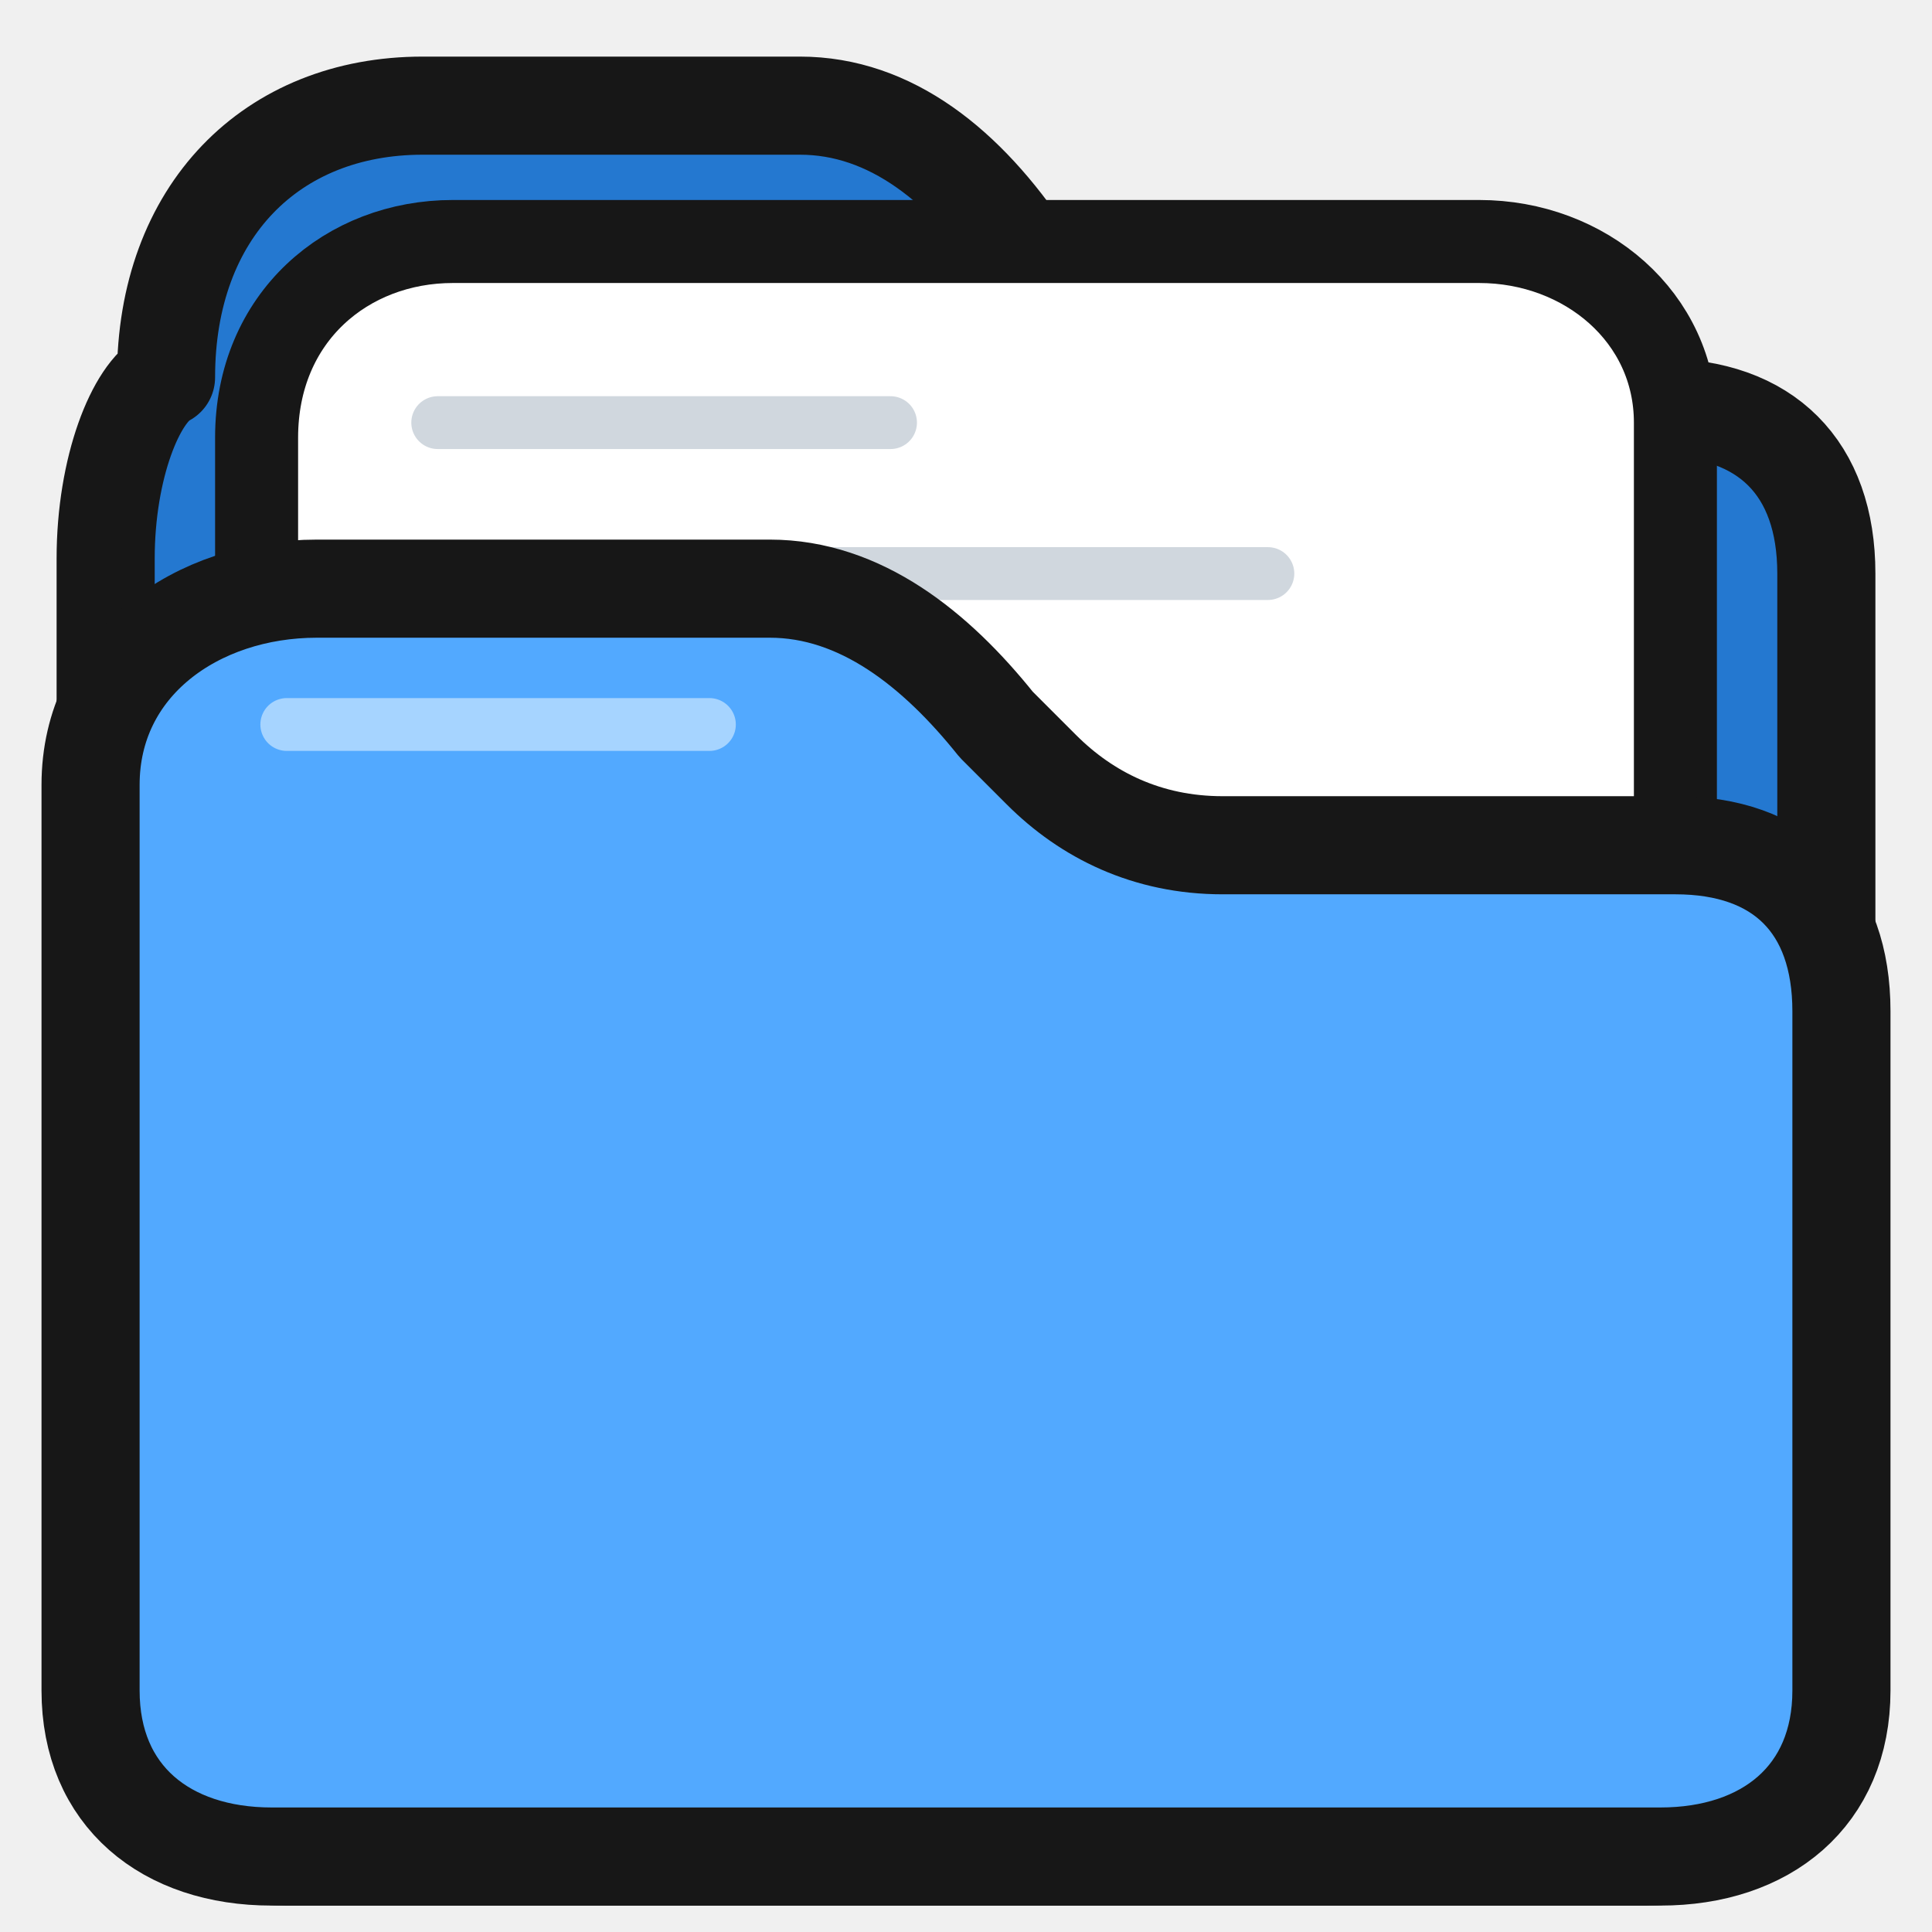
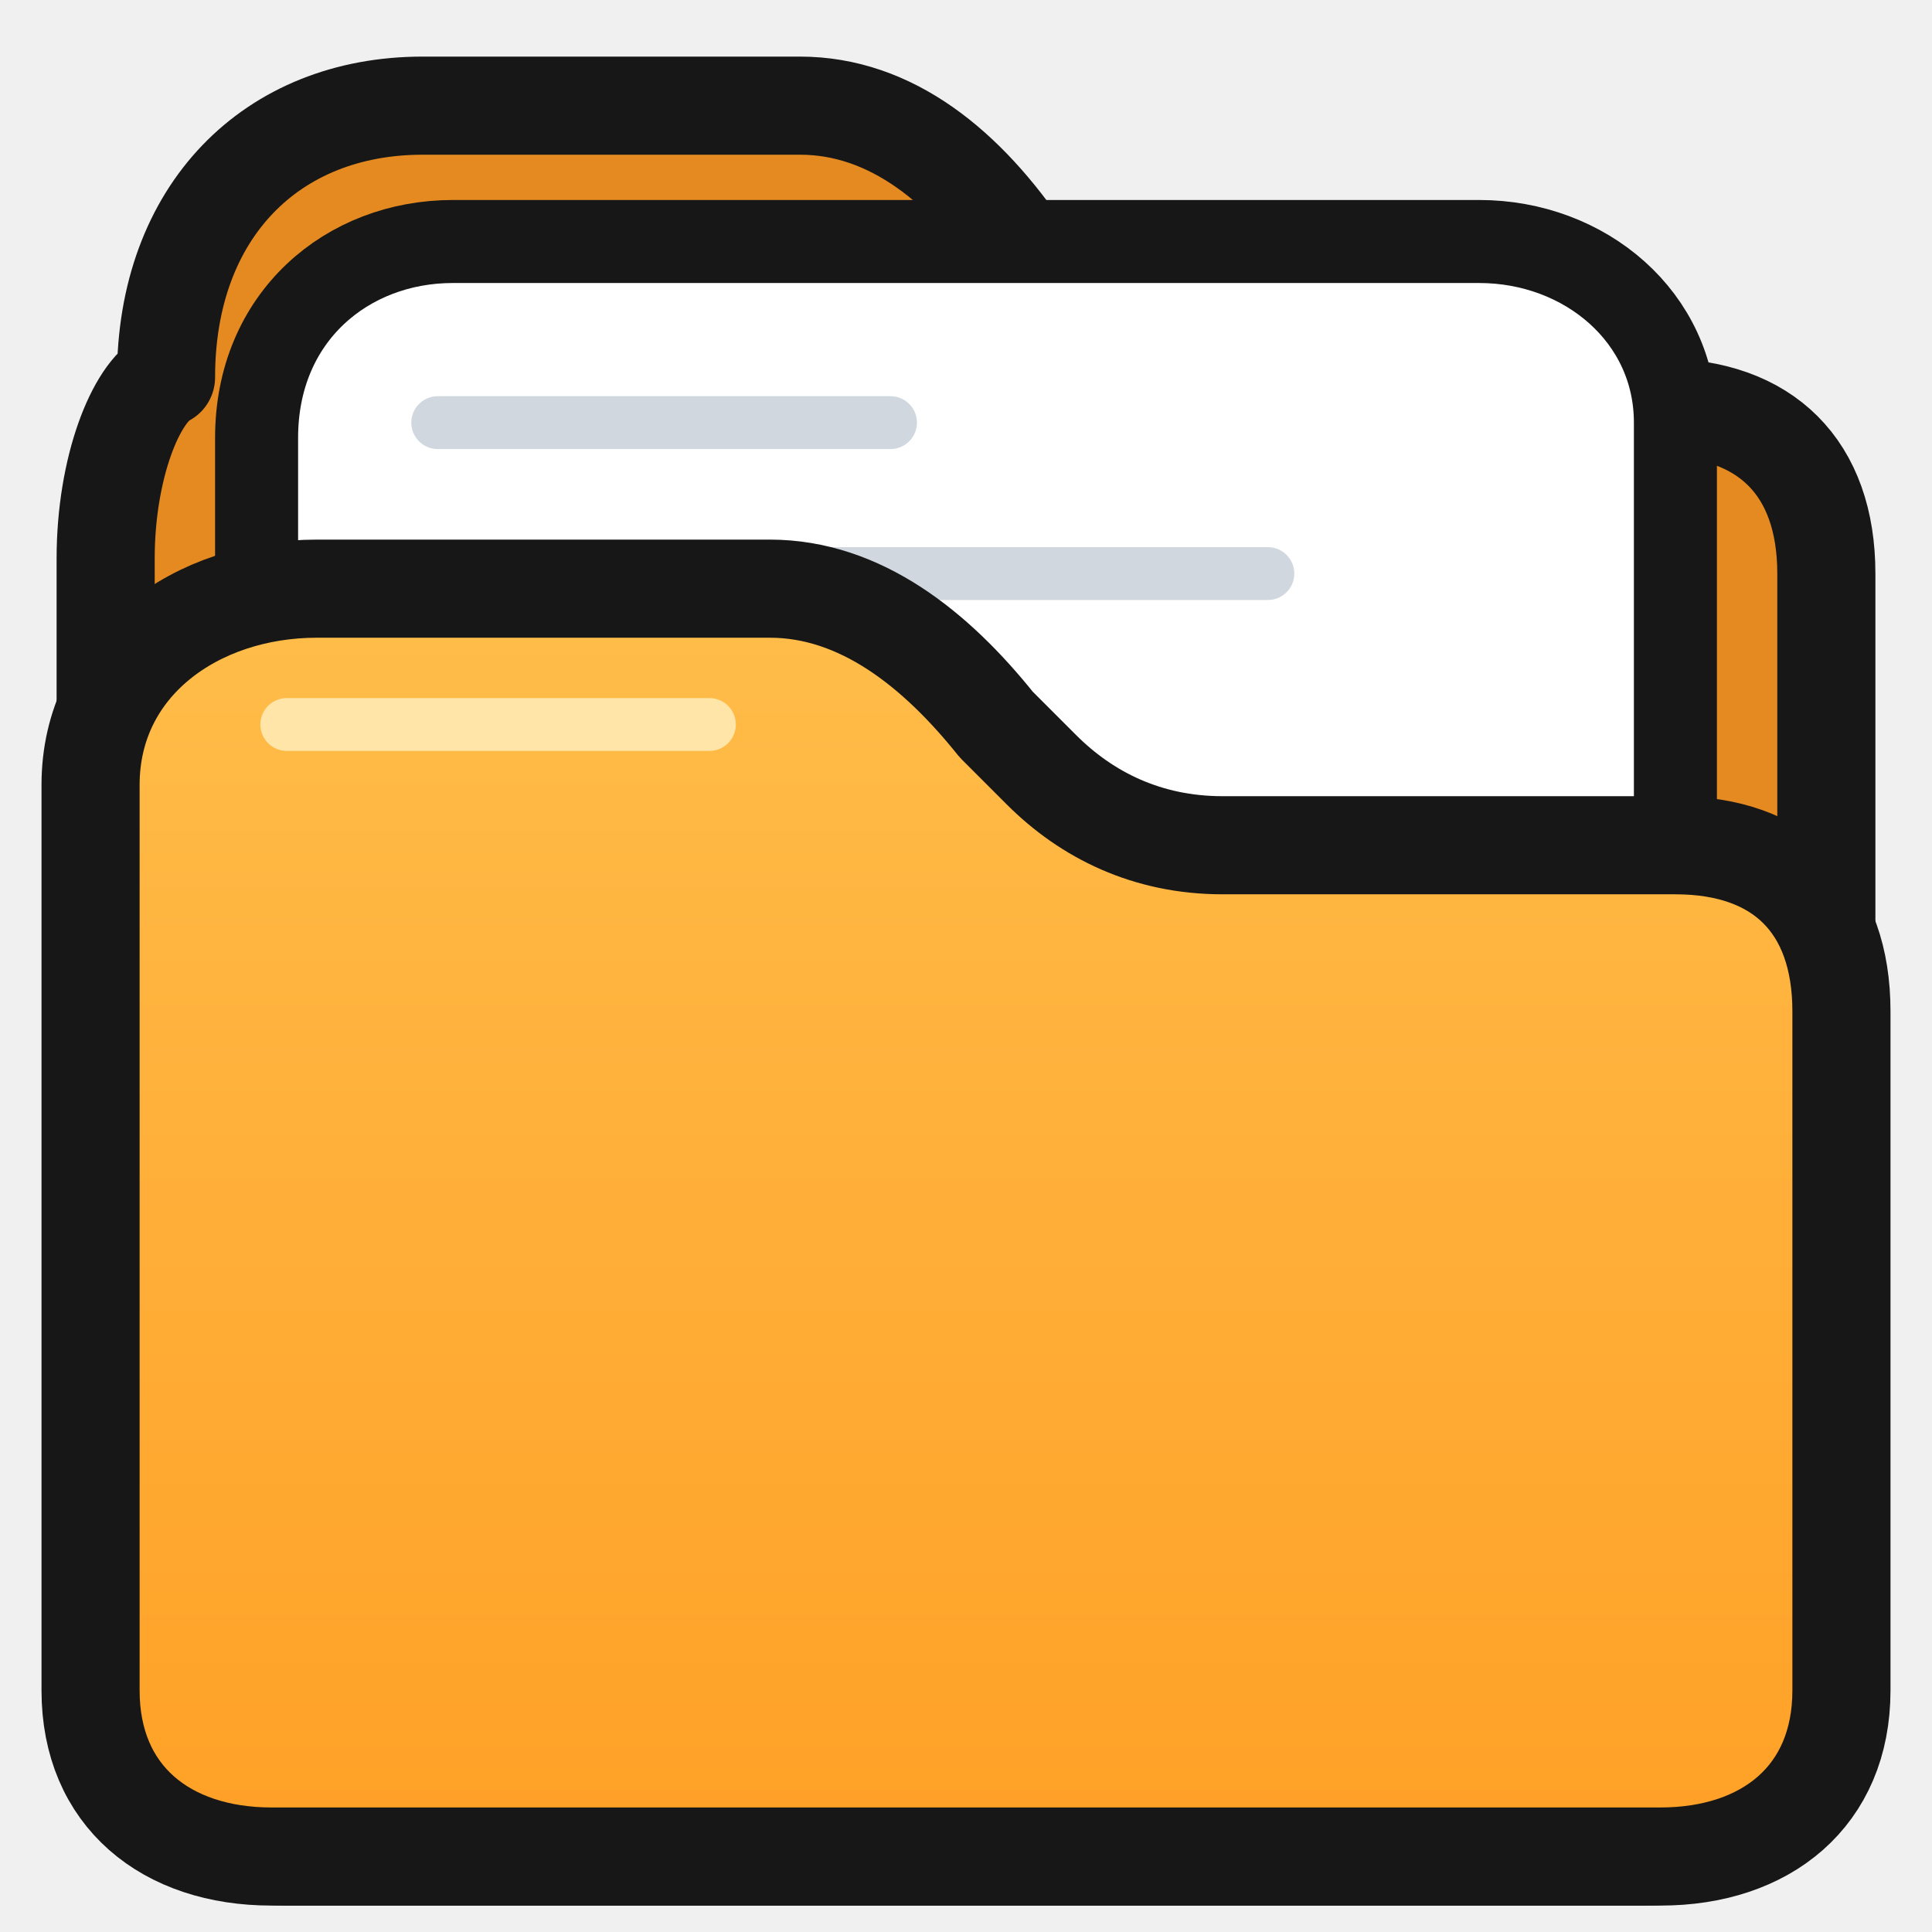
<svg xmlns="http://www.w3.org/2000/svg" viewBox="0 0 256 256" width="256" height="256">
-   <path d="M 22 50            C 22 28, 36 14, 56 14            L 106 14            C 118 14, 128 22, 136 34            L 142 42            C 148 50, 156 54, 166 54            L 220 54            C 234 54, 242 62, 242 76            L 242 222            C 242 236, 232 246, 218 246            L 38 246            C 24 246, 14 236, 14 222            L 14 74            C 14 62, 18 52, 22 50 Z" fill="#2478D0" stroke="#171717" stroke-width="13" stroke-linejoin="round" />
+   <defs>
+     <linearGradient id="folder_flap" x1="0%" y1="0%" x2="0%" y2="100%">
+       <stop offset="0%" stop-color="#FFBD4A" />
+       <stop offset="100%" stop-color="#FFA026" />
+     </linearGradient>
+   </defs>
+   <path d="M 22 50            C 22 28, 36 14, 56 14            L 106 14            C 118 14, 128 22, 136 34            L 142 42            C 148 50, 156 54, 166 54            L 220 54            C 234 54, 242 62, 242 76            L 242 222            C 242 236, 232 246, 218 246            L 38 246            C 24 246, 14 236, 14 222            L 14 74            C 14 62, 18 52, 22 50 Z" fill="#E58A20" stroke="#171717" stroke-width="13" stroke-linejoin="round" />
  <path d="M 34 58            C 34 42, 46 32, 60 32            L 196 32            C 210 32, 222 42, 222 56            L 222 116            L 34 116 Z" fill="#FFFFFF" stroke="#171717" stroke-width="11" stroke-linejoin="round" />
  <path d="M 58 56 L 118 56" stroke="#D0D7DE" stroke-width="7" stroke-linecap="round" />
  <path d="M 58 76 L 168 76" stroke="#D0D7DE" stroke-width="7" stroke-linecap="round" />
-   <path d="M 12 104            C 12 88, 26 78, 42 78            L 102 78            C 114 78, 124 86, 132 96            L 138 102            C 144 108, 152 112, 162 112            L 222 112            C 236 112, 244 120, 244 134            L 244 224            C 244 238, 234 246, 220 246            L 36 246            C 22 246, 12 238, 12 224 Z" fill="#52A9FF" stroke="#171717" stroke-width="13" stroke-linejoin="round" />
-   <path d="M 38 96 L 94 96" stroke="#A6D4FF" stroke-width="7" stroke-linecap="round" />
+   <path d="M 12 104            C 12 88, 26 78, 42 78            L 102 78            C 114 78, 124 86, 132 96            L 138 102            C 144 108, 152 112, 162 112            L 222 112            C 236 112, 244 120, 244 134            L 244 224            C 244 238, 234 246, 220 246            L 36 246            C 22 246, 12 238, 12 224 Z" fill="url(#folder_flap)" stroke="#171717" stroke-width="13" stroke-linejoin="round" />
+   <path d="M 38 96 L 94 96" stroke="#FFE6A8" stroke-width="7" stroke-linecap="round" />
</svg>
